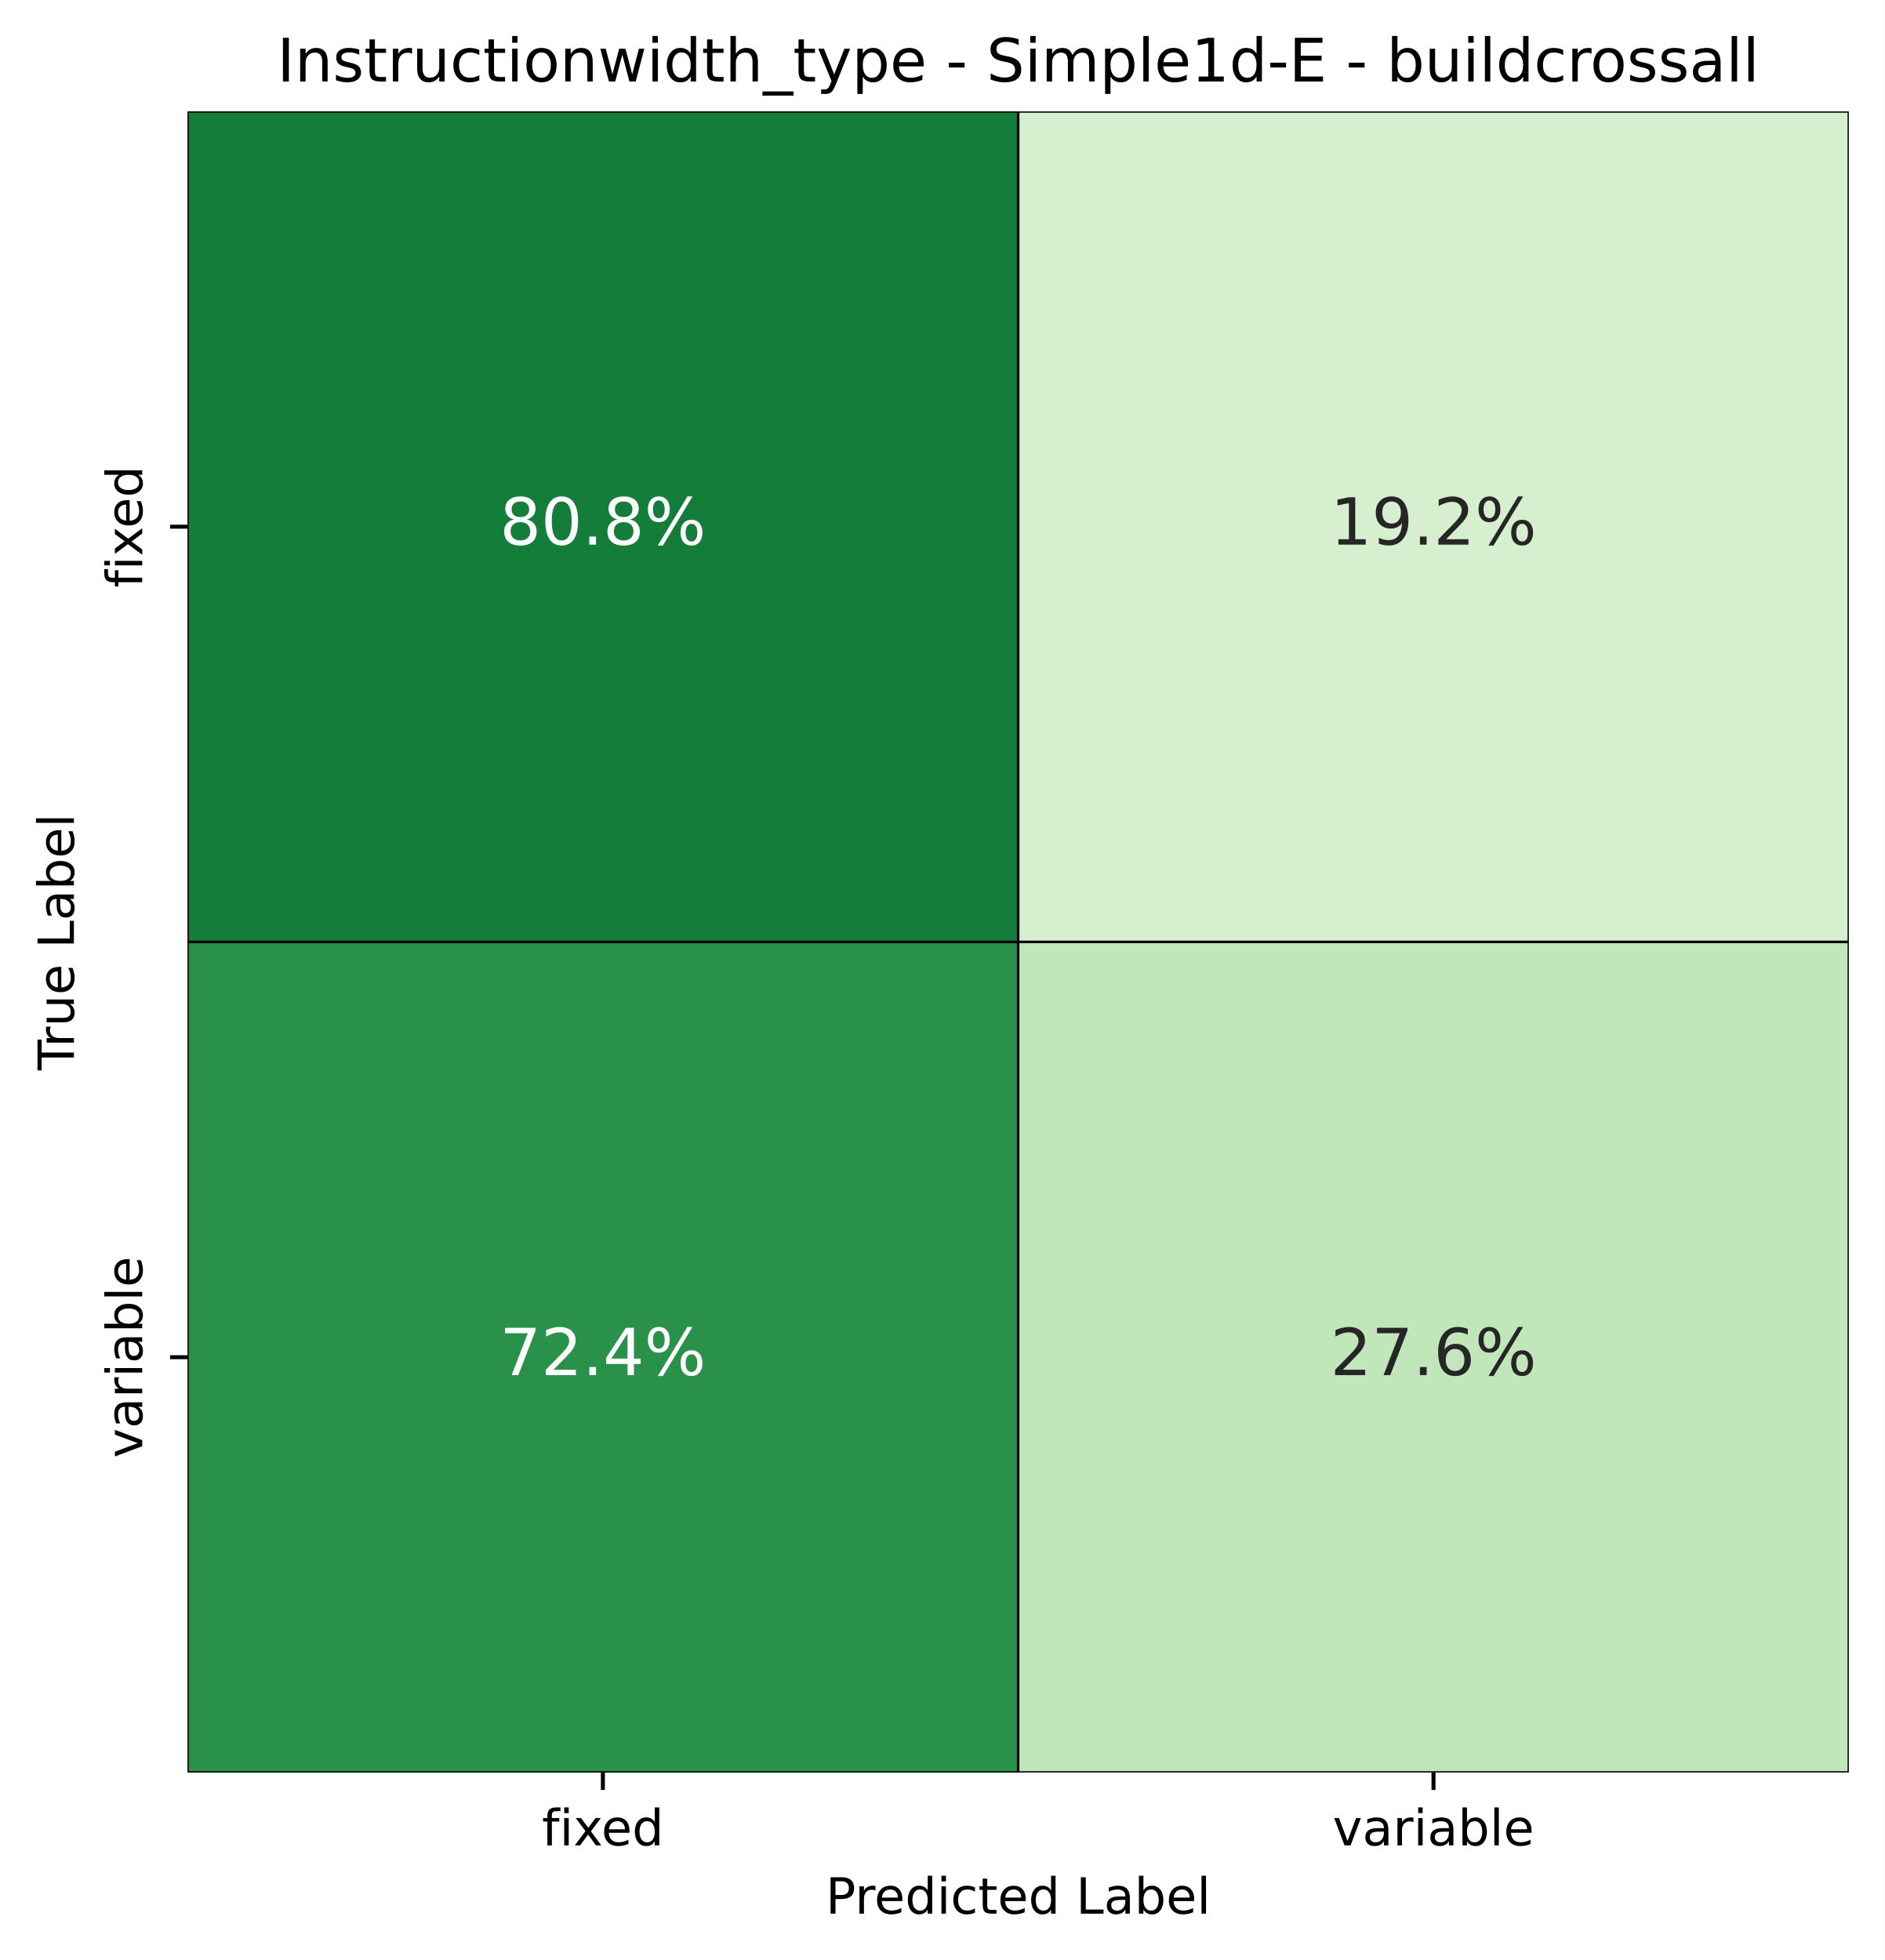
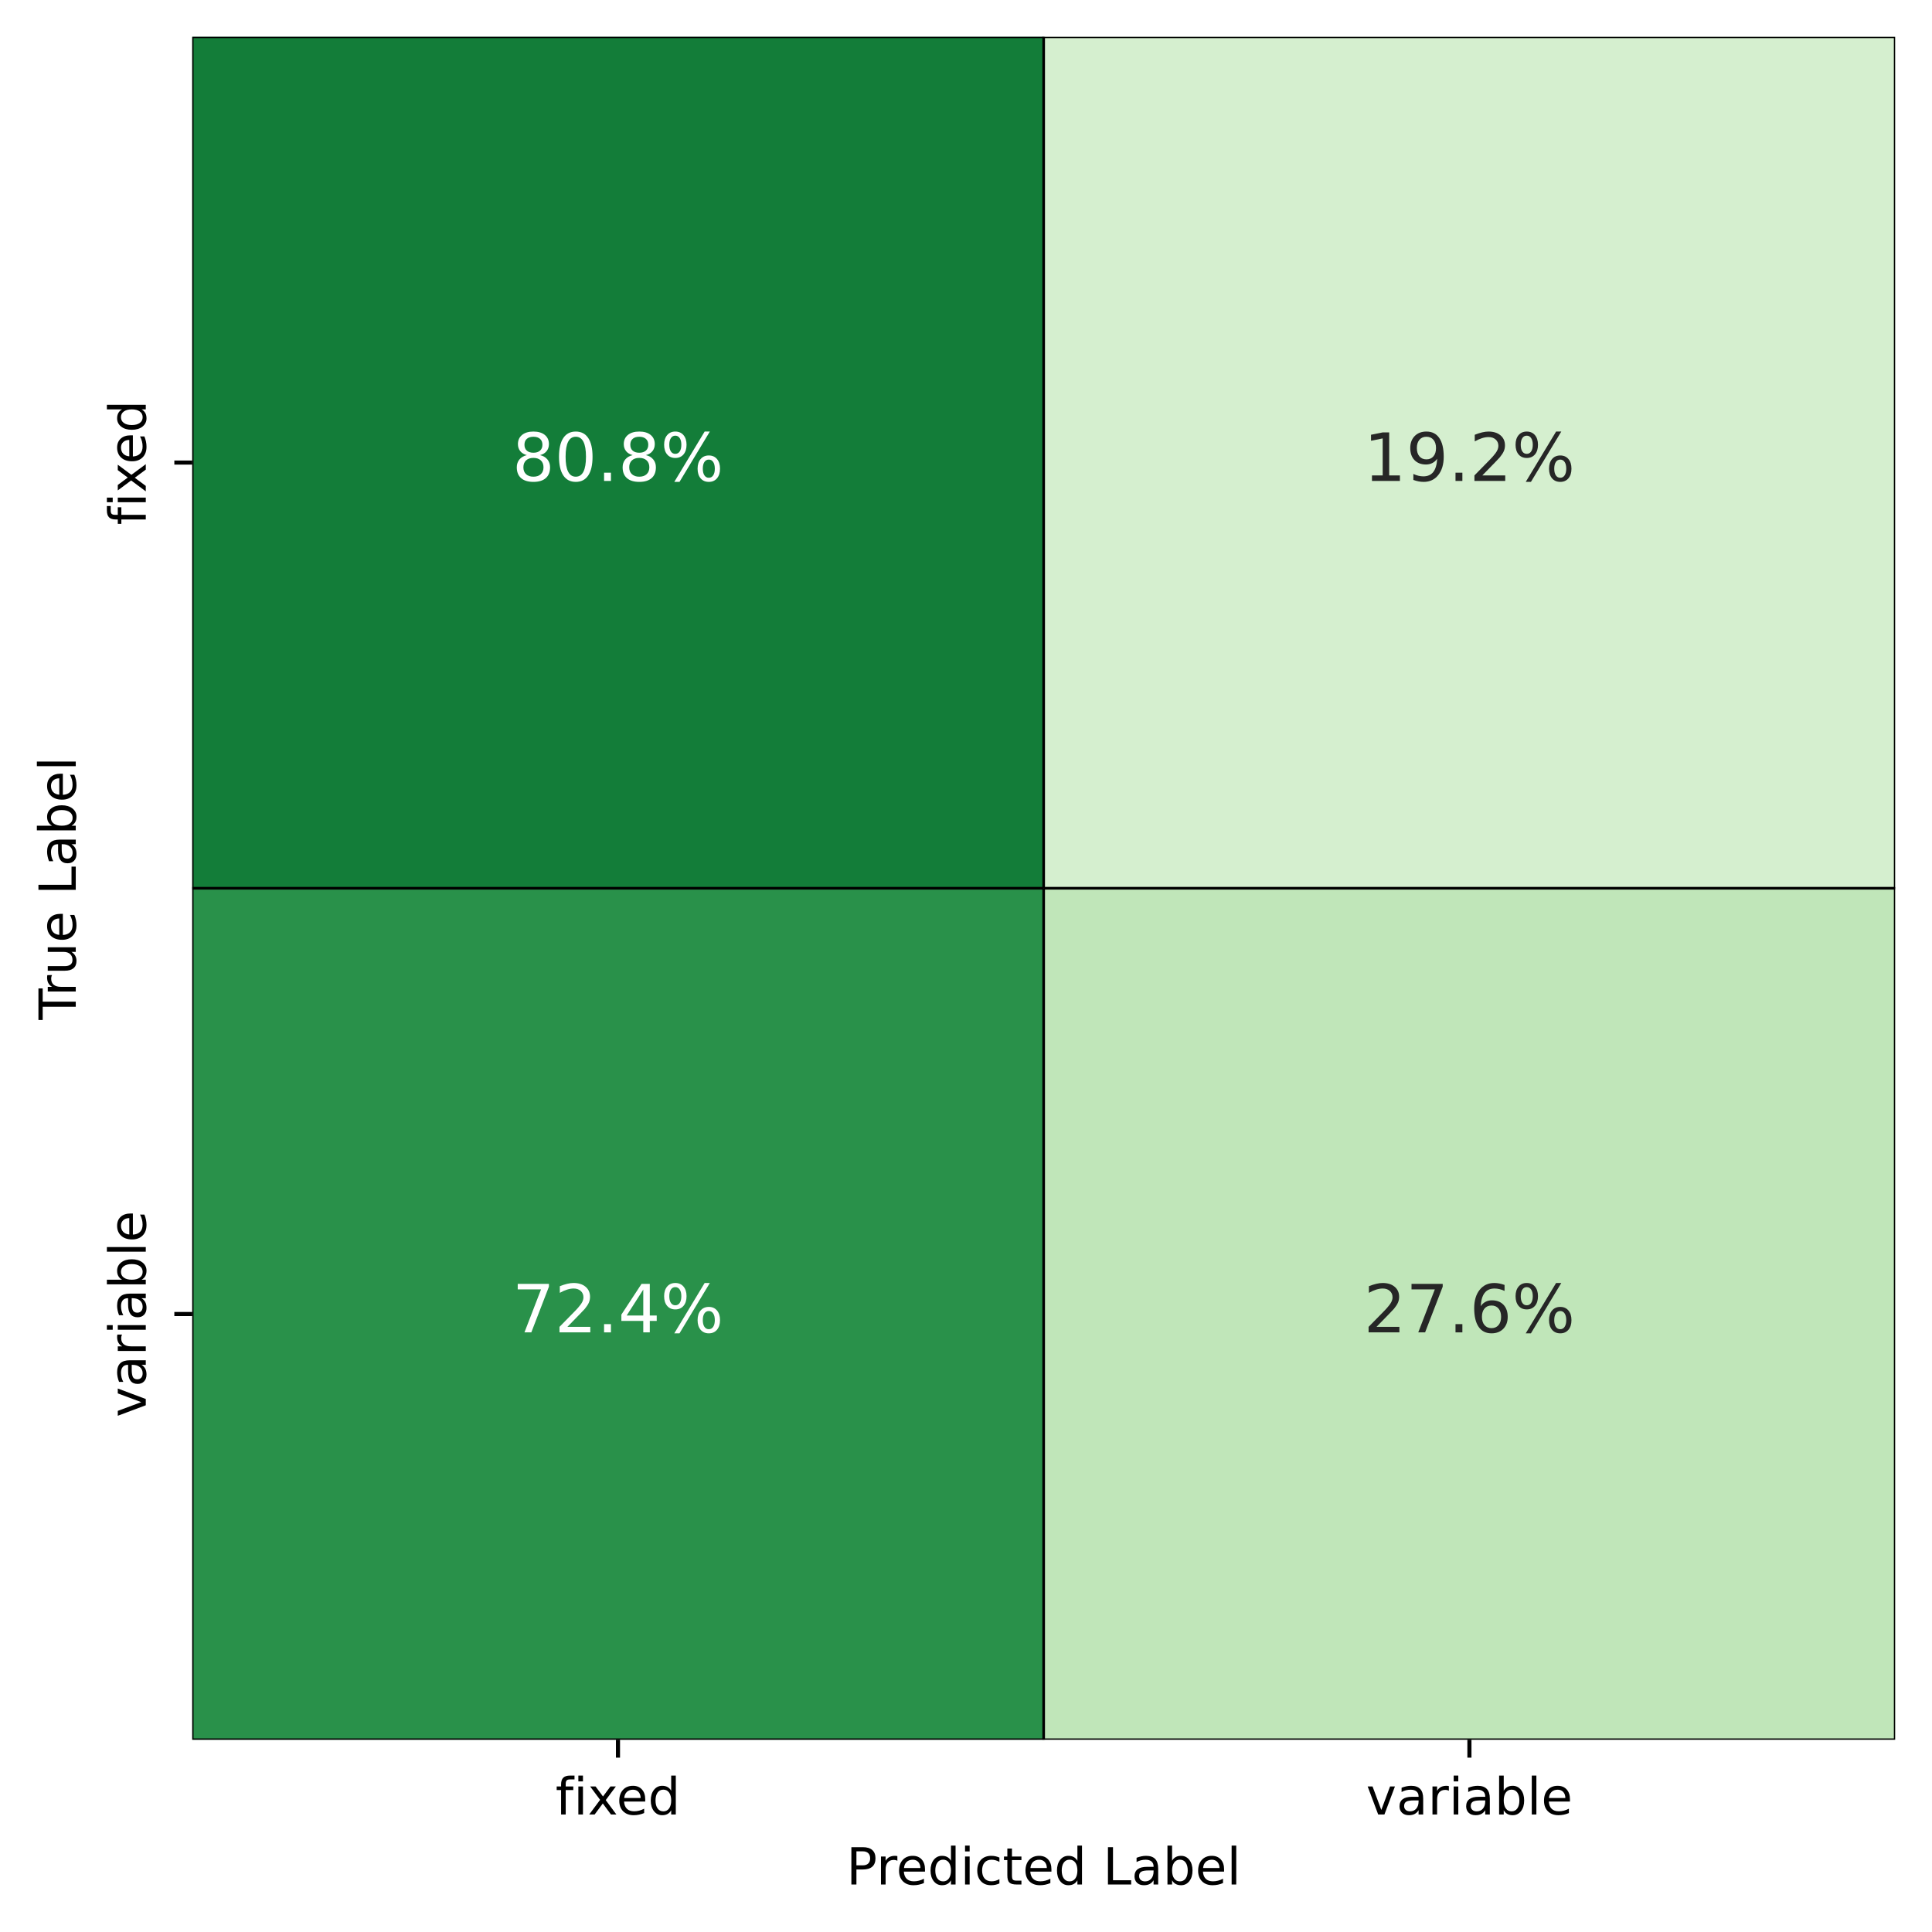
- <svg xmlns="http://www.w3.org/2000/svg" xmlns:xlink="http://www.w3.org/1999/xlink" width="377.396pt" height="392.514pt" viewBox="0 0 377.396 392.514" version="1.1">
+ <svg xmlns="http://www.w3.org/2000/svg" xmlns:xlink="http://www.w3.org/1999/xlink" width="377.396pt" height="377.396pt" viewBox="0 0 377.396 377.396" version="1.1">
  <defs>
    <style type="text/css">*{stroke-linejoin: round; stroke-linecap: butt}</style>
  </defs>
  <g id="figure_1">
    <g id="patch_1">
-       <path d="M 0 392.514  L 377.396 392.514  L 377.396 0  L 0 0  z " style="fill: #ffffff" />
+       <path d="M 0 377.396  L 377.396 377.396  L 377.396 0  L 0 0  z " style="fill: #ffffff" />
    </g>
    <g id="axes_1">
      <g id="patch_2">
-         <path d="M 37.556 354.958  L 370.196 354.958  L 370.196 22.318  L 37.556 22.318  z " style="fill: #ffffff" />
+         <path d="M 37.556 339.84  L 370.196 339.84  L 370.196 7.2  L 37.556 7.2  z " style="fill: #ffffff" />
      </g>
      <g id="QuadMesh_1">
-         <path d="M 37.556 22.318  L 203.876 22.318  L 203.876 188.638  L 37.556 188.638  L 37.556 22.318  " clip-path="url(#p18b130e83f)" style="fill: #137d39; stroke: #000000; stroke-width: 0.5" />
-         <path d="M 203.876 22.318  L 370.196 22.318  L 370.196 188.638  L 203.876 188.638  L 203.876 22.318  " clip-path="url(#p18b130e83f)" style="fill: #d5efcf; stroke: #000000; stroke-width: 0.5" />
-         <path d="M 37.556 188.638  L 203.876 188.638  L 203.876 354.958  L 37.556 354.958  L 37.556 188.638  " clip-path="url(#p18b130e83f)" style="fill: #29914a; stroke: #000000; stroke-width: 0.5" />
-         <path d="M 203.876 188.638  L 370.196 188.638  L 370.196 354.958  L 203.876 354.958  L 203.876 188.638  " clip-path="url(#p18b130e83f)" style="fill: #c0e6b9; stroke: #000000; stroke-width: 0.5" />
+         <path d="M 37.556 7.2  L 203.876 7.2  L 203.876 173.52  L 37.556 173.52  L 37.556 7.2  " clip-path="url(#pdabfef799b)" style="fill: #137d39; stroke: #000000; stroke-width: 0.5" />
+         <path d="M 203.876 7.2  L 370.196 7.2  L 370.196 173.52  L 203.876 173.52  L 203.876 7.2  " clip-path="url(#pdabfef799b)" style="fill: #d5efcf; stroke: #000000; stroke-width: 0.5" />
+         <path d="M 37.556 173.52  L 203.876 173.52  L 203.876 339.84  L 37.556 339.84  L 37.556 173.52  " clip-path="url(#pdabfef799b)" style="fill: #29914a; stroke: #000000; stroke-width: 0.5" />
+         <path d="M 203.876 173.52  L 370.196 173.52  L 370.196 339.84  L 203.876 339.84  L 203.876 173.52  " clip-path="url(#pdabfef799b)" style="fill: #c0e6b9; stroke: #000000; stroke-width: 0.5" />
      </g>
      <g id="matplotlib.axis_1">
        <g id="xtick_1">
          <g id="line2d_1">
            <defs>
-               <path id="m953e6581e8" d="M 0 0  L 0 3.5  " style="stroke: #000000; stroke-width: 0.8" />
-             </defs>
-             <g>
-               <use xlink:href="#m953e6581e8" x="120.716" y="354.958" style="stroke: #000000; stroke-width: 0.8" />
+               <path id="m4d4092f63c" d="M 0 0  L 0 3.5  " style="stroke: #000000; stroke-width: 0.8" />
+             </defs>
+             <g>
+               <use xlink:href="#m4d4092f63c" x="120.716" y="339.84" style="stroke: #000000; stroke-width: 0.8" />
            </g>
          </g>
          <g id="text_1">
-             <g transform="translate(108.5131 369.5566) scale(0.1 -0.1)">
+             <g transform="translate(108.5131 354.4384) scale(0.1 -0.1)">
              <defs>
                <path id="DejaVuSans-66" d="M 2375 4863  L 2375 4384  L 1825 4384  Q 1516 4384 1395 4259  Q 1275 4134 1275 3809  L 1275 3500  L 2222 3500  L 2222 3053  L 1275 3053  L 1275 0  L 697 0  L 697 3053  L 147 3053  L 147 3500  L 697 3500  L 697 3744  Q 697 4328 969 4595  Q 1241 4863 1831 4863  L 2375 4863  z " transform="scale(0.015625)" />
                <path id="DejaVuSans-69" d="M 603 3500  L 1178 3500  L 1178 0  L 603 0  L 603 3500  z M 603 4863  L 1178 4863  L 1178 4134  L 603 4134  L 603 4863  z " transform="scale(0.015625)" />
                <path id="DejaVuSans-78" d="M 3513 3500  L 2247 1797  L 3578 0  L 2900 0  L 1881 1375  L 863 0  L 184 0  L 1544 1831  L 300 3500  L 978 3500  L 1906 2253  L 2834 3500  L 3513 3500  z " transform="scale(0.015625)" />
                <path id="DejaVuSans-65" d="M 3597 1894  L 3597 1613  L 953 1613  Q 991 1019 1311 708  Q 1631 397 2203 397  Q 2534 397 2845 478  Q 3156 559 3463 722  L 3463 178  Q 3153 47 2828 -22  Q 2503 -91 2169 -91  Q 1331 -91 842 396  Q 353 884 353 1716  Q 353 2575 817 3079  Q 1281 3584 2069 3584  Q 2775 3584 3186 3129  Q 3597 2675 3597 1894  z M 3022 2063  Q 3016 2534 2758 2815  Q 2500 3097 2075 3097  Q 1594 3097 1305 2825  Q 1016 2553 972 2059  L 3022 2063  z " transform="scale(0.015625)" />
                <path id="DejaVuSans-64" d="M 2906 2969  L 2906 4863  L 3481 4863  L 3481 0  L 2906 0  L 2906 525  Q 2725 213 2448 61  Q 2172 -91 1784 -91  Q 1150 -91 751 415  Q 353 922 353 1747  Q 353 2572 751 3078  Q 1150 3584 1784 3584  Q 2172 3584 2448 3432  Q 2725 3281 2906 2969  z M 947 1747  Q 947 1113 1208 752  Q 1469 391 1925 391  Q 2381 391 2643 752  Q 2906 1113 2906 1747  Q 2906 2381 2643 2742  Q 2381 3103 1925 3103  Q 1469 3103 1208 2742  Q 947 2381 947 1747  z " transform="scale(0.015625)" />
              </defs>
              <use xlink:href="#DejaVuSans-66" />
              <use xlink:href="#DejaVuSans-69" transform="translate(35.20508 0)" />
              <use xlink:href="#DejaVuSans-78" transform="translate(62.98828 0)" />
              <use xlink:href="#DejaVuSans-65" transform="translate(119.043 0)" />
              <use xlink:href="#DejaVuSans-64" transform="translate(180.5664 0)" />
            </g>
          </g>
        </g>
        <g id="xtick_2">
          <g id="line2d_2">
            <g>
-               <use xlink:href="#m953e6581e8" x="287.036" y="354.958" style="stroke: #000000; stroke-width: 0.8" />
+               <use xlink:href="#m4d4092f63c" x="287.036" y="339.84" style="stroke: #000000; stroke-width: 0.8" />
            </g>
          </g>
          <g id="text_2">
-             <g transform="translate(266.8644 369.5566) scale(0.1 -0.1)">
+             <g transform="translate(266.8644 354.4384) scale(0.1 -0.1)">
              <defs>
                <path id="DejaVuSans-76" d="M 191 3500  L 800 3500  L 1894 563  L 2988 3500  L 3597 3500  L 2284 0  L 1503 0  L 191 3500  z " transform="scale(0.015625)" />
                <path id="DejaVuSans-61" d="M 2194 1759  Q 1497 1759 1228 1600  Q 959 1441 959 1056  Q 959 750 1161 570  Q 1363 391 1709 391  Q 2188 391 2477 730  Q 2766 1069 2766 1631  L 2766 1759  L 2194 1759  z M 3341 1997  L 3341 0  L 2766 0  L 2766 531  Q 2569 213 2275 61  Q 1981 -91 1556 -91  Q 1019 -91 701 211  Q 384 513 384 1019  Q 384 1609 779 1909  Q 1175 2209 1959 2209  L 2766 2209  L 2766 2266  Q 2766 2663 2505 2880  Q 2244 3097 1772 3097  Q 1472 3097 1187 3025  Q 903 2953 641 2809  L 641 3341  Q 956 3463 1253 3523  Q 1550 3584 1831 3584  Q 2591 3584 2966 3190  Q 3341 2797 3341 1997  z " transform="scale(0.015625)" />
                <path id="DejaVuSans-72" d="M 2631 2963  Q 2534 3019 2420 3045  Q 2306 3072 2169 3072  Q 1681 3072 1420 2755  Q 1159 2438 1159 1844  L 1159 0  L 581 0  L 581 3500  L 1159 3500  L 1159 2956  Q 1341 3275 1631 3429  Q 1922 3584 2338 3584  Q 2397 3584 2469 3576  Q 2541 3569 2628 3553  L 2631 2963  z " transform="scale(0.015625)" />
                <path id="DejaVuSans-62" d="M 3116 1747  Q 3116 2381 2855 2742  Q 2594 3103 2138 3103  Q 1681 3103 1420 2742  Q 1159 2381 1159 1747  Q 1159 1113 1420 752  Q 1681 391 2138 391  Q 2594 391 2855 752  Q 3116 1113 3116 1747  z M 1159 2969  Q 1341 3281 1617 3432  Q 1894 3584 2278 3584  Q 2916 3584 3314 3078  Q 3713 2572 3713 1747  Q 3713 922 3314 415  Q 2916 -91 2278 -91  Q 1894 -91 1617 61  Q 1341 213 1159 525  L 1159 0  L 581 0  L 581 4863  L 1159 4863  L 1159 2969  z " transform="scale(0.015625)" />
                <path id="DejaVuSans-6c" d="M 603 4863  L 1178 4863  L 1178 0  L 603 0  L 603 4863  z " transform="scale(0.015625)" />
              </defs>
              <use xlink:href="#DejaVuSans-76" />
              <use xlink:href="#DejaVuSans-61" transform="translate(59.17969 0)" />
              <use xlink:href="#DejaVuSans-72" transform="translate(120.459 0)" />
              <use xlink:href="#DejaVuSans-69" transform="translate(161.5723 0)" />
              <use xlink:href="#DejaVuSans-61" transform="translate(189.3555 0)" />
              <use xlink:href="#DejaVuSans-62" transform="translate(250.6348 0)" />
              <use xlink:href="#DejaVuSans-6c" transform="translate(314.1113 0)" />
              <use xlink:href="#DejaVuSans-65" transform="translate(341.8945 0)" />
            </g>
          </g>
        </g>
        <g id="text_3">
-           <g transform="translate(165.327 383.2347) scale(0.1 -0.1)">
+           <g transform="translate(165.327 368.1166) scale(0.1 -0.1)">
            <defs>
              <path id="DejaVuSans-50" d="M 1259 4147  L 1259 2394  L 2053 2394  Q 2494 2394 2734 2622  Q 2975 2850 2975 3272  Q 2975 3691 2734 3919  Q 2494 4147 2053 4147  L 1259 4147  z M 628 4666  L 2053 4666  Q 2838 4666 3239 4311  Q 3641 3956 3641 3272  Q 3641 2581 3239 2228  Q 2838 1875 2053 1875  L 1259 1875  L 1259 0  L 628 0  L 628 4666  z " transform="scale(0.015625)" />
              <path id="DejaVuSans-63" d="M 3122 3366  L 3122 2828  Q 2878 2963 2633 3030  Q 2388 3097 2138 3097  Q 1578 3097 1268 2742  Q 959 2388 959 1747  Q 959 1106 1268 751  Q 1578 397 2138 397  Q 2388 397 2633 464  Q 2878 531 3122 666  L 3122 134  Q 2881 22 2623 -34  Q 2366 -91 2075 -91  Q 1284 -91 818 406  Q 353 903 353 1747  Q 353 2603 823 3093  Q 1294 3584 2113 3584  Q 2378 3584 2631 3529  Q 2884 3475 3122 3366  z " transform="scale(0.015625)" />
              <path id="DejaVuSans-74" d="M 1172 4494  L 1172 3500  L 2356 3500  L 2356 3053  L 1172 3053  L 1172 1153  Q 1172 725 1289 603  Q 1406 481 1766 481  L 2356 481  L 2356 0  L 1766 0  Q 1100 0 847 248  Q 594 497 594 1153  L 594 3053  L 172 3053  L 172 3500  L 594 3500  L 594 4494  L 1172 4494  z " transform="scale(0.015625)" />
              <path id="DejaVuSans-20" transform="scale(0.015625)" />
              <path id="DejaVuSans-4c" d="M 628 4666  L 1259 4666  L 1259 531  L 3531 531  L 3531 0  L 628 0  L 628 4666  z " transform="scale(0.015625)" />
            </defs>
            <use xlink:href="#DejaVuSans-50" />
            <use xlink:href="#DejaVuSans-72" transform="translate(58.55273 0)" />
            <use xlink:href="#DejaVuSans-65" transform="translate(97.41602 0)" />
            <use xlink:href="#DejaVuSans-64" transform="translate(158.9395 0)" />
            <use xlink:href="#DejaVuSans-69" transform="translate(222.416 0)" />
            <use xlink:href="#DejaVuSans-63" transform="translate(250.1992 0)" />
            <use xlink:href="#DejaVuSans-74" transform="translate(305.1797 0)" />
            <use xlink:href="#DejaVuSans-65" transform="translate(344.3887 0)" />
            <use xlink:href="#DejaVuSans-64" transform="translate(405.9121 0)" />
            <use xlink:href="#DejaVuSans-20" transform="translate(469.3887 0)" />
            <use xlink:href="#DejaVuSans-4c" transform="translate(501.1758 0)" />
            <use xlink:href="#DejaVuSans-61" transform="translate(556.8887 0)" />
            <use xlink:href="#DejaVuSans-62" transform="translate(618.168 0)" />
            <use xlink:href="#DejaVuSans-65" transform="translate(681.6445 0)" />
            <use xlink:href="#DejaVuSans-6c" transform="translate(743.168 0)" />
          </g>
        </g>
      </g>
      <g id="matplotlib.axis_2">
        <g id="ytick_1">
          <g id="line2d_3">
            <defs>
-               <path id="m169f022a2f" d="M 0 0  L -3.5 0  " style="stroke: #000000; stroke-width: 0.8" />
-             </defs>
-             <g>
-               <use xlink:href="#m169f022a2f" x="37.556" y="105.478" style="stroke: #000000; stroke-width: 0.8" />
+               <path id="m2327213ff4" d="M 0 0  L -3.5 0  " style="stroke: #000000; stroke-width: 0.8" />
+             </defs>
+             <g>
+               <use xlink:href="#m2327213ff4" x="37.556" y="90.36" style="stroke: #000000; stroke-width: 0.8" />
            </g>
          </g>
          <g id="text_4">
-             <g transform="translate(28.47656 117.6813) rotate(-90) scale(0.1 -0.1)">
+             <g transform="translate(28.47656 102.5631) rotate(-90) scale(0.1 -0.1)">
              <use xlink:href="#DejaVuSans-66" />
              <use xlink:href="#DejaVuSans-69" transform="translate(35.20508 0)" />
              <use xlink:href="#DejaVuSans-78" transform="translate(62.98828 0)" />
              <use xlink:href="#DejaVuSans-65" transform="translate(119.043 0)" />
              <use xlink:href="#DejaVuSans-64" transform="translate(180.5664 0)" />
            </g>
          </g>
        </g>
        <g id="ytick_2">
          <g id="line2d_4">
            <g>
-               <use xlink:href="#m169f022a2f" x="37.556" y="271.798" style="stroke: #000000; stroke-width: 0.8" />
+               <use xlink:href="#m2327213ff4" x="37.556" y="256.68" style="stroke: #000000; stroke-width: 0.8" />
            </g>
          </g>
          <g id="text_5">
-             <g transform="translate(28.47656 291.97) rotate(-90) scale(0.1 -0.1)">
+             <g transform="translate(28.47656 276.8519) rotate(-90) scale(0.1 -0.1)">
              <use xlink:href="#DejaVuSans-76" />
              <use xlink:href="#DejaVuSans-61" transform="translate(59.17969 0)" />
              <use xlink:href="#DejaVuSans-72" transform="translate(120.459 0)" />
              <use xlink:href="#DejaVuSans-69" transform="translate(161.5723 0)" />
              <use xlink:href="#DejaVuSans-61" transform="translate(189.3555 0)" />
              <use xlink:href="#DejaVuSans-62" transform="translate(250.6348 0)" />
              <use xlink:href="#DejaVuSans-6c" transform="translate(314.1113 0)" />
              <use xlink:href="#DejaVuSans-65" transform="translate(341.8945 0)" />
            </g>
          </g>
        </g>
        <g id="text_6">
-           <g transform="translate(14.79844 214.3342) rotate(-90) scale(0.1 -0.1)">
+           <g transform="translate(14.79844 199.2161) rotate(-90) scale(0.1 -0.1)">
            <defs>
              <path id="DejaVuSans-54" d="M -19 4666  L 3928 4666  L 3928 4134  L 2272 4134  L 2272 0  L 1638 0  L 1638 4134  L -19 4134  L -19 4666  z " transform="scale(0.015625)" />
              <path id="DejaVuSans-75" d="M 544 1381  L 544 3500  L 1119 3500  L 1119 1403  Q 1119 906 1312 657  Q 1506 409 1894 409  Q 2359 409 2629 706  Q 2900 1003 2900 1516  L 2900 3500  L 3475 3500  L 3475 0  L 2900 0  L 2900 538  Q 2691 219 2414 64  Q 2138 -91 1772 -91  Q 1169 -91 856 284  Q 544 659 544 1381  z M 1991 3584  L 1991 3584  z " transform="scale(0.015625)" />
            </defs>
            <use xlink:href="#DejaVuSans-54" />
            <use xlink:href="#DejaVuSans-72" transform="translate(46.33398 0)" />
            <use xlink:href="#DejaVuSans-75" transform="translate(87.44727 0)" />
            <use xlink:href="#DejaVuSans-65" transform="translate(150.8262 0)" />
            <use xlink:href="#DejaVuSans-20" transform="translate(212.3496 0)" />
            <use xlink:href="#DejaVuSans-4c" transform="translate(244.1367 0)" />
            <use xlink:href="#DejaVuSans-61" transform="translate(299.8496 0)" />
            <use xlink:href="#DejaVuSans-62" transform="translate(361.1289 0)" />
            <use xlink:href="#DejaVuSans-65" transform="translate(424.6055 0)" />
            <use xlink:href="#DejaVuSans-6c" transform="translate(486.1289 0)" />
          </g>
        </g>
      </g>
      <g id="text_7">
-         <g style="fill: #ffffff" transform="translate(100.0676 109.0653) scale(0.13 -0.13)">
+         <g style="fill: #ffffff" transform="translate(100.0676 93.94719) scale(0.13 -0.13)">
          <defs>
            <path id="DejaVuSans-38" d="M 2034 2216  Q 1584 2216 1326 1975  Q 1069 1734 1069 1313  Q 1069 891 1326 650  Q 1584 409 2034 409  Q 2484 409 2743 651  Q 3003 894 3003 1313  Q 3003 1734 2745 1975  Q 2488 2216 2034 2216  z M 1403 2484  Q 997 2584 770 2862  Q 544 3141 544 3541  Q 544 4100 942 4425  Q 1341 4750 2034 4750  Q 2731 4750 3128 4425  Q 3525 4100 3525 3541  Q 3525 3141 3298 2862  Q 3072 2584 2669 2484  Q 3125 2378 3379 2068  Q 3634 1759 3634 1313  Q 3634 634 3220 271  Q 2806 -91 2034 -91  Q 1263 -91 848 271  Q 434 634 434 1313  Q 434 1759 690 2068  Q 947 2378 1403 2484  z M 1172 3481  Q 1172 3119 1398 2916  Q 1625 2713 2034 2713  Q 2441 2713 2670 2916  Q 2900 3119 2900 3481  Q 2900 3844 2670 4047  Q 2441 4250 2034 4250  Q 1625 4250 1398 4047  Q 1172 3844 1172 3481  z " transform="scale(0.015625)" />
            <path id="DejaVuSans-30" d="M 2034 4250  Q 1547 4250 1301 3770  Q 1056 3291 1056 2328  Q 1056 1369 1301 889  Q 1547 409 2034 409  Q 2525 409 2770 889  Q 3016 1369 3016 2328  Q 3016 3291 2770 3770  Q 2525 4250 2034 4250  z M 2034 4750  Q 2819 4750 3233 4129  Q 3647 3509 3647 2328  Q 3647 1150 3233 529  Q 2819 -91 2034 -91  Q 1250 -91 836 529  Q 422 1150 422 2328  Q 422 3509 836 4129  Q 1250 4750 2034 4750  z " transform="scale(0.015625)" />
            <path id="DejaVuSans-2e" d="M 684 794  L 1344 794  L 1344 0  L 684 0  L 684 794  z " transform="scale(0.015625)" />
            <path id="DejaVuSans-25" d="M 4653 2053  Q 4381 2053 4226 1822  Q 4072 1591 4072 1178  Q 4072 772 4226 539  Q 4381 306 4653 306  Q 4919 306 5073 539  Q 5228 772 5228 1178  Q 5228 1588 5073 1820  Q 4919 2053 4653 2053  z M 4653 2450  Q 5147 2450 5437 2106  Q 5728 1763 5728 1178  Q 5728 594 5436 251  Q 5144 -91 4653 -91  Q 4153 -91 3862 251  Q 3572 594 3572 1178  Q 3572 1766 3864 2108  Q 4156 2450 4653 2450  z M 1428 4353  Q 1159 4353 1004 4120  Q 850 3888 850 3481  Q 850 3069 1003 2837  Q 1156 2606 1428 2606  Q 1700 2606 1854 2837  Q 2009 3069 2009 3481  Q 2009 3884 1853 4118  Q 1697 4353 1428 4353  z M 4250 4750  L 4750 4750  L 1831 -91  L 1331 -91  L 4250 4750  z M 1428 4750  Q 1922 4750 2215 4408  Q 2509 4066 2509 3481  Q 2509 2891 2217 2550  Q 1925 2209 1428 2209  Q 931 2209 642 2551  Q 353 2894 353 3481  Q 353 4063 643 4406  Q 934 4750 1428 4750  z " transform="scale(0.015625)" />
          </defs>
          <use xlink:href="#DejaVuSans-38" />
          <use xlink:href="#DejaVuSans-30" transform="translate(63.62305 0)" />
          <use xlink:href="#DejaVuSans-2e" transform="translate(127.2461 0)" />
          <use xlink:href="#DejaVuSans-38" transform="translate(159.0332 0)" />
          <use xlink:href="#DejaVuSans-25" transform="translate(222.6562 0)" />
        </g>
      </g>
      <g id="text_8">
-         <g style="fill: #262626" transform="translate(266.3876 109.0653) scale(0.13 -0.13)">
+         <g style="fill: #262626" transform="translate(266.3876 93.94719) scale(0.13 -0.13)">
          <defs>
            <path id="DejaVuSans-31" d="M 794 531  L 1825 531  L 1825 4091  L 703 3866  L 703 4441  L 1819 4666  L 2450 4666  L 2450 531  L 3481 531  L 3481 0  L 794 0  L 794 531  z " transform="scale(0.015625)" />
            <path id="DejaVuSans-39" d="M 703 97  L 703 672  Q 941 559 1184 500  Q 1428 441 1663 441  Q 2288 441 2617 861  Q 2947 1281 2994 2138  Q 2813 1869 2534 1725  Q 2256 1581 1919 1581  Q 1219 1581 811 2004  Q 403 2428 403 3163  Q 403 3881 828 4315  Q 1253 4750 1959 4750  Q 2769 4750 3195 4129  Q 3622 3509 3622 2328  Q 3622 1225 3098 567  Q 2575 -91 1691 -91  Q 1453 -91 1209 -44  Q 966 3 703 97  z M 1959 2075  Q 2384 2075 2632 2365  Q 2881 2656 2881 3163  Q 2881 3666 2632 3958  Q 2384 4250 1959 4250  Q 1534 4250 1286 3958  Q 1038 3666 1038 3163  Q 1038 2656 1286 2365  Q 1534 2075 1959 2075  z " transform="scale(0.015625)" />
            <path id="DejaVuSans-32" d="M 1228 531  L 3431 531  L 3431 0  L 469 0  L 469 531  Q 828 903 1448 1529  Q 2069 2156 2228 2338  Q 2531 2678 2651 2914  Q 2772 3150 2772 3378  Q 2772 3750 2511 3984  Q 2250 4219 1831 4219  Q 1534 4219 1204 4116  Q 875 4013 500 3803  L 500 4441  Q 881 4594 1212 4672  Q 1544 4750 1819 4750  Q 2544 4750 2975 4387  Q 3406 4025 3406 3419  Q 3406 3131 3298 2873  Q 3191 2616 2906 2266  Q 2828 2175 2409 1742  Q 1991 1309 1228 531  z " transform="scale(0.015625)" />
          </defs>
          <use xlink:href="#DejaVuSans-31" />
          <use xlink:href="#DejaVuSans-39" transform="translate(63.62305 0)" />
          <use xlink:href="#DejaVuSans-2e" transform="translate(127.2461 0)" />
          <use xlink:href="#DejaVuSans-32" transform="translate(159.0332 0)" />
          <use xlink:href="#DejaVuSans-25" transform="translate(222.6562 0)" />
        </g>
      </g>
      <g id="text_9">
-         <g style="fill: #ffffff" transform="translate(100.0676 275.3853) scale(0.13 -0.13)">
+         <g style="fill: #ffffff" transform="translate(100.0676 260.2672) scale(0.13 -0.13)">
          <defs>
            <path id="DejaVuSans-37" d="M 525 4666  L 3525 4666  L 3525 4397  L 1831 0  L 1172 0  L 2766 4134  L 525 4134  L 525 4666  z " transform="scale(0.015625)" />
            <path id="DejaVuSans-34" d="M 2419 4116  L 825 1625  L 2419 1625  L 2419 4116  z M 2253 4666  L 3047 4666  L 3047 1625  L 3713 1625  L 3713 1100  L 3047 1100  L 3047 0  L 2419 0  L 2419 1100  L 313 1100  L 313 1709  L 2253 4666  z " transform="scale(0.015625)" />
          </defs>
          <use xlink:href="#DejaVuSans-37" />
          <use xlink:href="#DejaVuSans-32" transform="translate(63.62305 0)" />
          <use xlink:href="#DejaVuSans-2e" transform="translate(127.2461 0)" />
          <use xlink:href="#DejaVuSans-34" transform="translate(159.0332 0)" />
          <use xlink:href="#DejaVuSans-25" transform="translate(222.6562 0)" />
        </g>
      </g>
      <g id="text_10">
-         <g style="fill: #262626" transform="translate(266.3876 275.3853) scale(0.13 -0.13)">
+         <g style="fill: #262626" transform="translate(266.3876 260.2672) scale(0.13 -0.13)">
          <defs>
            <path id="DejaVuSans-36" d="M 2113 2584  Q 1688 2584 1439 2293  Q 1191 2003 1191 1497  Q 1191 994 1439 701  Q 1688 409 2113 409  Q 2538 409 2786 701  Q 3034 994 3034 1497  Q 3034 2003 2786 2293  Q 2538 2584 2113 2584  z M 3366 4563  L 3366 3988  Q 3128 4100 2886 4159  Q 2644 4219 2406 4219  Q 1781 4219 1451 3797  Q 1122 3375 1075 2522  Q 1259 2794 1537 2939  Q 1816 3084 2150 3084  Q 2853 3084 3261 2657  Q 3669 2231 3669 1497  Q 3669 778 3244 343  Q 2819 -91 2113 -91  Q 1303 -91 875 529  Q 447 1150 447 2328  Q 447 3434 972 4092  Q 1497 4750 2381 4750  Q 2619 4750 2861 4703  Q 3103 4656 3366 4563  z " transform="scale(0.015625)" />
          </defs>
          <use xlink:href="#DejaVuSans-32" />
          <use xlink:href="#DejaVuSans-37" transform="translate(63.62305 0)" />
          <use xlink:href="#DejaVuSans-2e" transform="translate(127.2461 0)" />
          <use xlink:href="#DejaVuSans-36" transform="translate(159.0332 0)" />
          <use xlink:href="#DejaVuSans-25" transform="translate(222.6562 0)" />
-         </g>
-       </g>
-       <g id="text_11">
-         <g transform="translate(55.4775 16.31812) scale(0.12 -0.12)">
-           <defs>
-             <path id="DejaVuSans-49" d="M 628 4666  L 1259 4666  L 1259 0  L 628 0  L 628 4666  z " transform="scale(0.015625)" />
-             <path id="DejaVuSans-6e" d="M 3513 2113  L 3513 0  L 2938 0  L 2938 2094  Q 2938 2591 2744 2837  Q 2550 3084 2163 3084  Q 1697 3084 1428 2787  Q 1159 2491 1159 1978  L 1159 0  L 581 0  L 581 3500  L 1159 3500  L 1159 2956  Q 1366 3272 1645 3428  Q 1925 3584 2291 3584  Q 2894 3584 3203 3211  Q 3513 2838 3513 2113  z " transform="scale(0.015625)" />
-             <path id="DejaVuSans-73" d="M 2834 3397  L 2834 2853  Q 2591 2978 2328 3040  Q 2066 3103 1784 3103  Q 1356 3103 1142 2972  Q 928 2841 928 2578  Q 928 2378 1081 2264  Q 1234 2150 1697 2047  L 1894 2003  Q 2506 1872 2764 1633  Q 3022 1394 3022 966  Q 3022 478 2636 193  Q 2250 -91 1575 -91  Q 1294 -91 989 -36  Q 684 19 347 128  L 347 722  Q 666 556 975 473  Q 1284 391 1588 391  Q 1994 391 2212 530  Q 2431 669 2431 922  Q 2431 1156 2273 1281  Q 2116 1406 1581 1522  L 1381 1569  Q 847 1681 609 1914  Q 372 2147 372 2553  Q 372 3047 722 3315  Q 1072 3584 1716 3584  Q 2034 3584 2315 3537  Q 2597 3491 2834 3397  z " transform="scale(0.015625)" />
-             <path id="DejaVuSans-6f" d="M 1959 3097  Q 1497 3097 1228 2736  Q 959 2375 959 1747  Q 959 1119 1226 758  Q 1494 397 1959 397  Q 2419 397 2687 759  Q 2956 1122 2956 1747  Q 2956 2369 2687 2733  Q 2419 3097 1959 3097  z M 1959 3584  Q 2709 3584 3137 3096  Q 3566 2609 3566 1747  Q 3566 888 3137 398  Q 2709 -91 1959 -91  Q 1206 -91 779 398  Q 353 888 353 1747  Q 353 2609 779 3096  Q 1206 3584 1959 3584  z " transform="scale(0.015625)" />
-             <path id="DejaVuSans-77" d="M 269 3500  L 844 3500  L 1563 769  L 2278 3500  L 2956 3500  L 3675 769  L 4391 3500  L 4966 3500  L 4050 0  L 3372 0  L 2619 2869  L 1863 0  L 1184 0  L 269 3500  z " transform="scale(0.015625)" />
-             <path id="DejaVuSans-68" d="M 3513 2113  L 3513 0  L 2938 0  L 2938 2094  Q 2938 2591 2744 2837  Q 2550 3084 2163 3084  Q 1697 3084 1428 2787  Q 1159 2491 1159 1978  L 1159 0  L 581 0  L 581 4863  L 1159 4863  L 1159 2956  Q 1366 3272 1645 3428  Q 1925 3584 2291 3584  Q 2894 3584 3203 3211  Q 3513 2838 3513 2113  z " transform="scale(0.015625)" />
-             <path id="DejaVuSans-5f" d="M 3263 -1063  L 3263 -1509  L -63 -1509  L -63 -1063  L 3263 -1063  z " transform="scale(0.015625)" />
-             <path id="DejaVuSans-79" d="M 2059 -325  Q 1816 -950 1584 -1140  Q 1353 -1331 966 -1331  L 506 -1331  L 506 -850  L 844 -850  Q 1081 -850 1212 -737  Q 1344 -625 1503 -206  L 1606 56  L 191 3500  L 800 3500  L 1894 763  L 2988 3500  L 3597 3500  L 2059 -325  z " transform="scale(0.015625)" />
-             <path id="DejaVuSans-70" d="M 1159 525  L 1159 -1331  L 581 -1331  L 581 3500  L 1159 3500  L 1159 2969  Q 1341 3281 1617 3432  Q 1894 3584 2278 3584  Q 2916 3584 3314 3078  Q 3713 2572 3713 1747  Q 3713 922 3314 415  Q 2916 -91 2278 -91  Q 1894 -91 1617 61  Q 1341 213 1159 525  z M 3116 1747  Q 3116 2381 2855 2742  Q 2594 3103 2138 3103  Q 1681 3103 1420 2742  Q 1159 2381 1159 1747  Q 1159 1113 1420 752  Q 1681 391 2138 391  Q 2594 391 2855 752  Q 3116 1113 3116 1747  z " transform="scale(0.015625)" />
-             <path id="DejaVuSans-2d" d="M 313 2009  L 1997 2009  L 1997 1497  L 313 1497  L 313 2009  z " transform="scale(0.015625)" />
-             <path id="DejaVuSans-53" d="M 3425 4513  L 3425 3897  Q 3066 4069 2747 4153  Q 2428 4238 2131 4238  Q 1616 4238 1336 4038  Q 1056 3838 1056 3469  Q 1056 3159 1242 3001  Q 1428 2844 1947 2747  L 2328 2669  Q 3034 2534 3370 2195  Q 3706 1856 3706 1288  Q 3706 609 3251 259  Q 2797 -91 1919 -91  Q 1588 -91 1214 -16  Q 841 59 441 206  L 441 856  Q 825 641 1194 531  Q 1563 422 1919 422  Q 2459 422 2753 634  Q 3047 847 3047 1241  Q 3047 1584 2836 1778  Q 2625 1972 2144 2069  L 1759 2144  Q 1053 2284 737 2584  Q 422 2884 422 3419  Q 422 4038 858 4394  Q 1294 4750 2059 4750  Q 2388 4750 2728 4690  Q 3069 4631 3425 4513  z " transform="scale(0.015625)" />
-             <path id="DejaVuSans-6d" d="M 3328 2828  Q 3544 3216 3844 3400  Q 4144 3584 4550 3584  Q 5097 3584 5394 3201  Q 5691 2819 5691 2113  L 5691 0  L 5113 0  L 5113 2094  Q 5113 2597 4934 2840  Q 4756 3084 4391 3084  Q 3944 3084 3684 2787  Q 3425 2491 3425 1978  L 3425 0  L 2847 0  L 2847 2094  Q 2847 2600 2669 2842  Q 2491 3084 2119 3084  Q 1678 3084 1418 2786  Q 1159 2488 1159 1978  L 1159 0  L 581 0  L 581 3500  L 1159 3500  L 1159 2956  Q 1356 3278 1631 3431  Q 1906 3584 2284 3584  Q 2666 3584 2933 3390  Q 3200 3197 3328 2828  z " transform="scale(0.015625)" />
-             <path id="DejaVuSans-45" d="M 628 4666  L 3578 4666  L 3578 4134  L 1259 4134  L 1259 2753  L 3481 2753  L 3481 2222  L 1259 2222  L 1259 531  L 3634 531  L 3634 0  L 628 0  L 628 4666  z " transform="scale(0.015625)" />
-           </defs>
-           <use xlink:href="#DejaVuSans-49" />
-           <use xlink:href="#DejaVuSans-6e" transform="translate(29.49219 0)" />
-           <use xlink:href="#DejaVuSans-73" transform="translate(92.87109 0)" />
-           <use xlink:href="#DejaVuSans-74" transform="translate(144.9707 0)" />
-           <use xlink:href="#DejaVuSans-72" transform="translate(184.1797 0)" />
-           <use xlink:href="#DejaVuSans-75" transform="translate(225.293 0)" />
-           <use xlink:href="#DejaVuSans-63" transform="translate(288.6719 0)" />
-           <use xlink:href="#DejaVuSans-74" transform="translate(343.6523 0)" />
-           <use xlink:href="#DejaVuSans-69" transform="translate(382.8613 0)" />
-           <use xlink:href="#DejaVuSans-6f" transform="translate(410.6445 0)" />
-           <use xlink:href="#DejaVuSans-6e" transform="translate(471.8262 0)" />
-           <use xlink:href="#DejaVuSans-77" transform="translate(535.2051 0)" />
-           <use xlink:href="#DejaVuSans-69" transform="translate(616.9922 0)" />
-           <use xlink:href="#DejaVuSans-64" transform="translate(644.7754 0)" />
-           <use xlink:href="#DejaVuSans-74" transform="translate(708.252 0)" />
-           <use xlink:href="#DejaVuSans-68" transform="translate(747.4609 0)" />
-           <use xlink:href="#DejaVuSans-5f" transform="translate(810.8398 0)" />
-           <use xlink:href="#DejaVuSans-74" transform="translate(860.8398 0)" />
-           <use xlink:href="#DejaVuSans-79" transform="translate(900.0488 0)" />
-           <use xlink:href="#DejaVuSans-70" transform="translate(959.2285 0)" />
-           <use xlink:href="#DejaVuSans-65" transform="translate(1022.705 0)" />
-           <use xlink:href="#DejaVuSans-20" transform="translate(1084.229 0)" />
-           <use xlink:href="#DejaVuSans-2d" transform="translate(1116.016 0)" />
-           <use xlink:href="#DejaVuSans-20" transform="translate(1152.1 0)" />
-           <use xlink:href="#DejaVuSans-53" transform="translate(1183.887 0)" />
-           <use xlink:href="#DejaVuSans-69" transform="translate(1247.363 0)" />
-           <use xlink:href="#DejaVuSans-6d" transform="translate(1275.146 0)" />
-           <use xlink:href="#DejaVuSans-70" transform="translate(1372.559 0)" />
-           <use xlink:href="#DejaVuSans-6c" transform="translate(1436.035 0)" />
-           <use xlink:href="#DejaVuSans-65" transform="translate(1463.818 0)" />
-           <use xlink:href="#DejaVuSans-31" transform="translate(1525.342 0)" />
-           <use xlink:href="#DejaVuSans-64" transform="translate(1588.965 0)" />
-           <use xlink:href="#DejaVuSans-2d" transform="translate(1652.441 0)" />
-           <use xlink:href="#DejaVuSans-45" transform="translate(1688.525 0)" />
-           <use xlink:href="#DejaVuSans-20" transform="translate(1751.709 0)" />
-           <use xlink:href="#DejaVuSans-2d" transform="translate(1783.496 0)" />
-           <use xlink:href="#DejaVuSans-20" transform="translate(1819.58 0)" />
-           <use xlink:href="#DejaVuSans-62" transform="translate(1851.367 0)" />
-           <use xlink:href="#DejaVuSans-75" transform="translate(1914.844 0)" />
-           <use xlink:href="#DejaVuSans-69" transform="translate(1978.223 0)" />
-           <use xlink:href="#DejaVuSans-6c" transform="translate(2006.006 0)" />
-           <use xlink:href="#DejaVuSans-64" transform="translate(2033.789 0)" />
-           <use xlink:href="#DejaVuSans-63" transform="translate(2097.266 0)" />
-           <use xlink:href="#DejaVuSans-72" transform="translate(2152.246 0)" />
-           <use xlink:href="#DejaVuSans-6f" transform="translate(2191.109 0)" />
-           <use xlink:href="#DejaVuSans-73" transform="translate(2252.291 0)" />
-           <use xlink:href="#DejaVuSans-73" transform="translate(2304.391 0)" />
-           <use xlink:href="#DejaVuSans-61" transform="translate(2356.49 0)" />
-           <use xlink:href="#DejaVuSans-6c" transform="translate(2417.77 0)" />
-           <use xlink:href="#DejaVuSans-6c" transform="translate(2445.553 0)" />
        </g>
      </g>
    </g>
  </g>
  <defs>
-     <clipPath id="p18b130e83f">
-       <rect x="37.556" y="22.318" width="332.64" height="332.64" />
+     <clipPath id="pdabfef799b">
+       <rect x="37.556" y="7.2" width="332.64" height="332.64" />
    </clipPath>
  </defs>
</svg>
